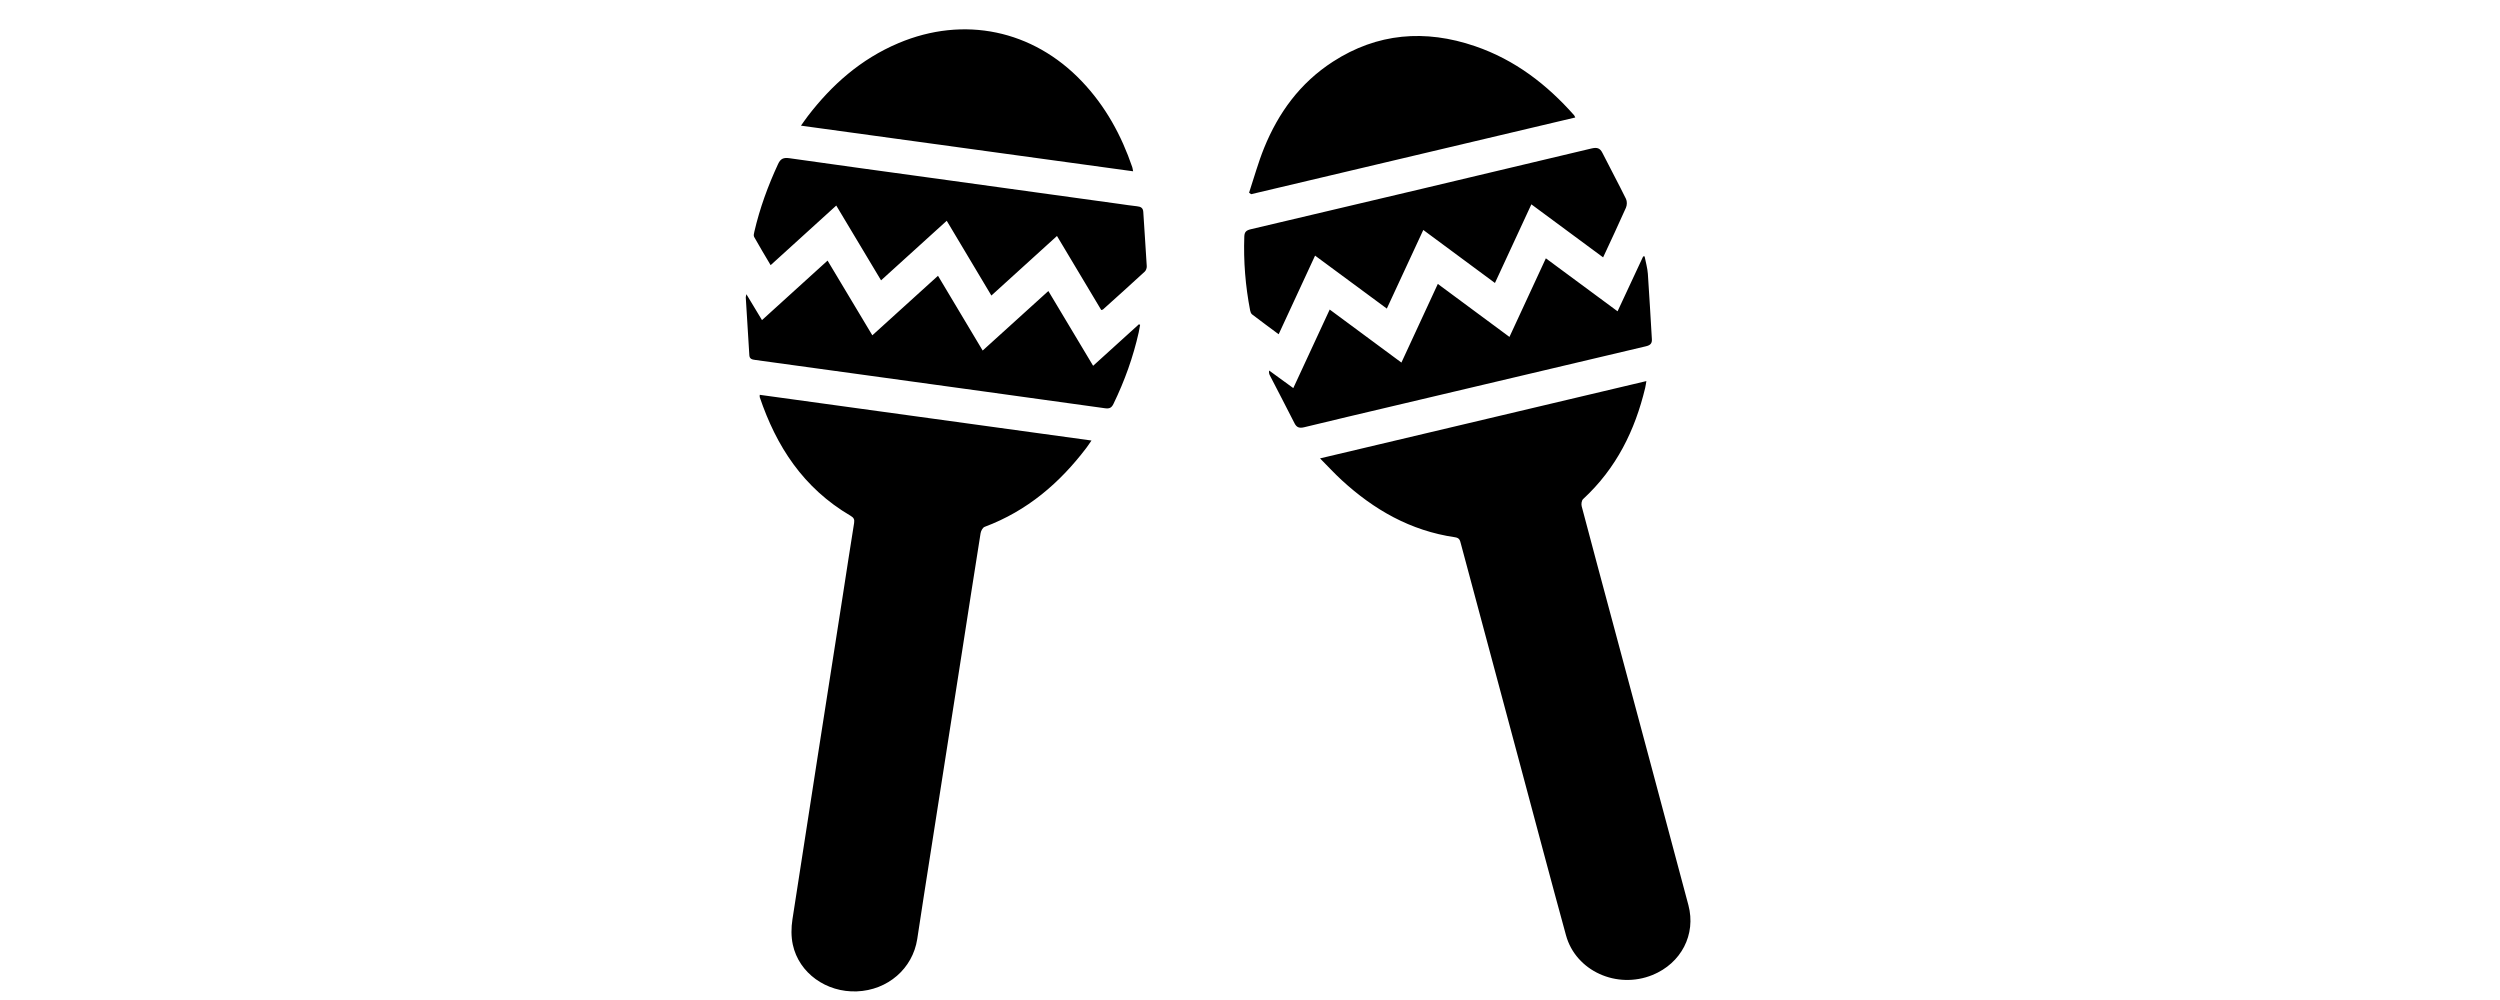
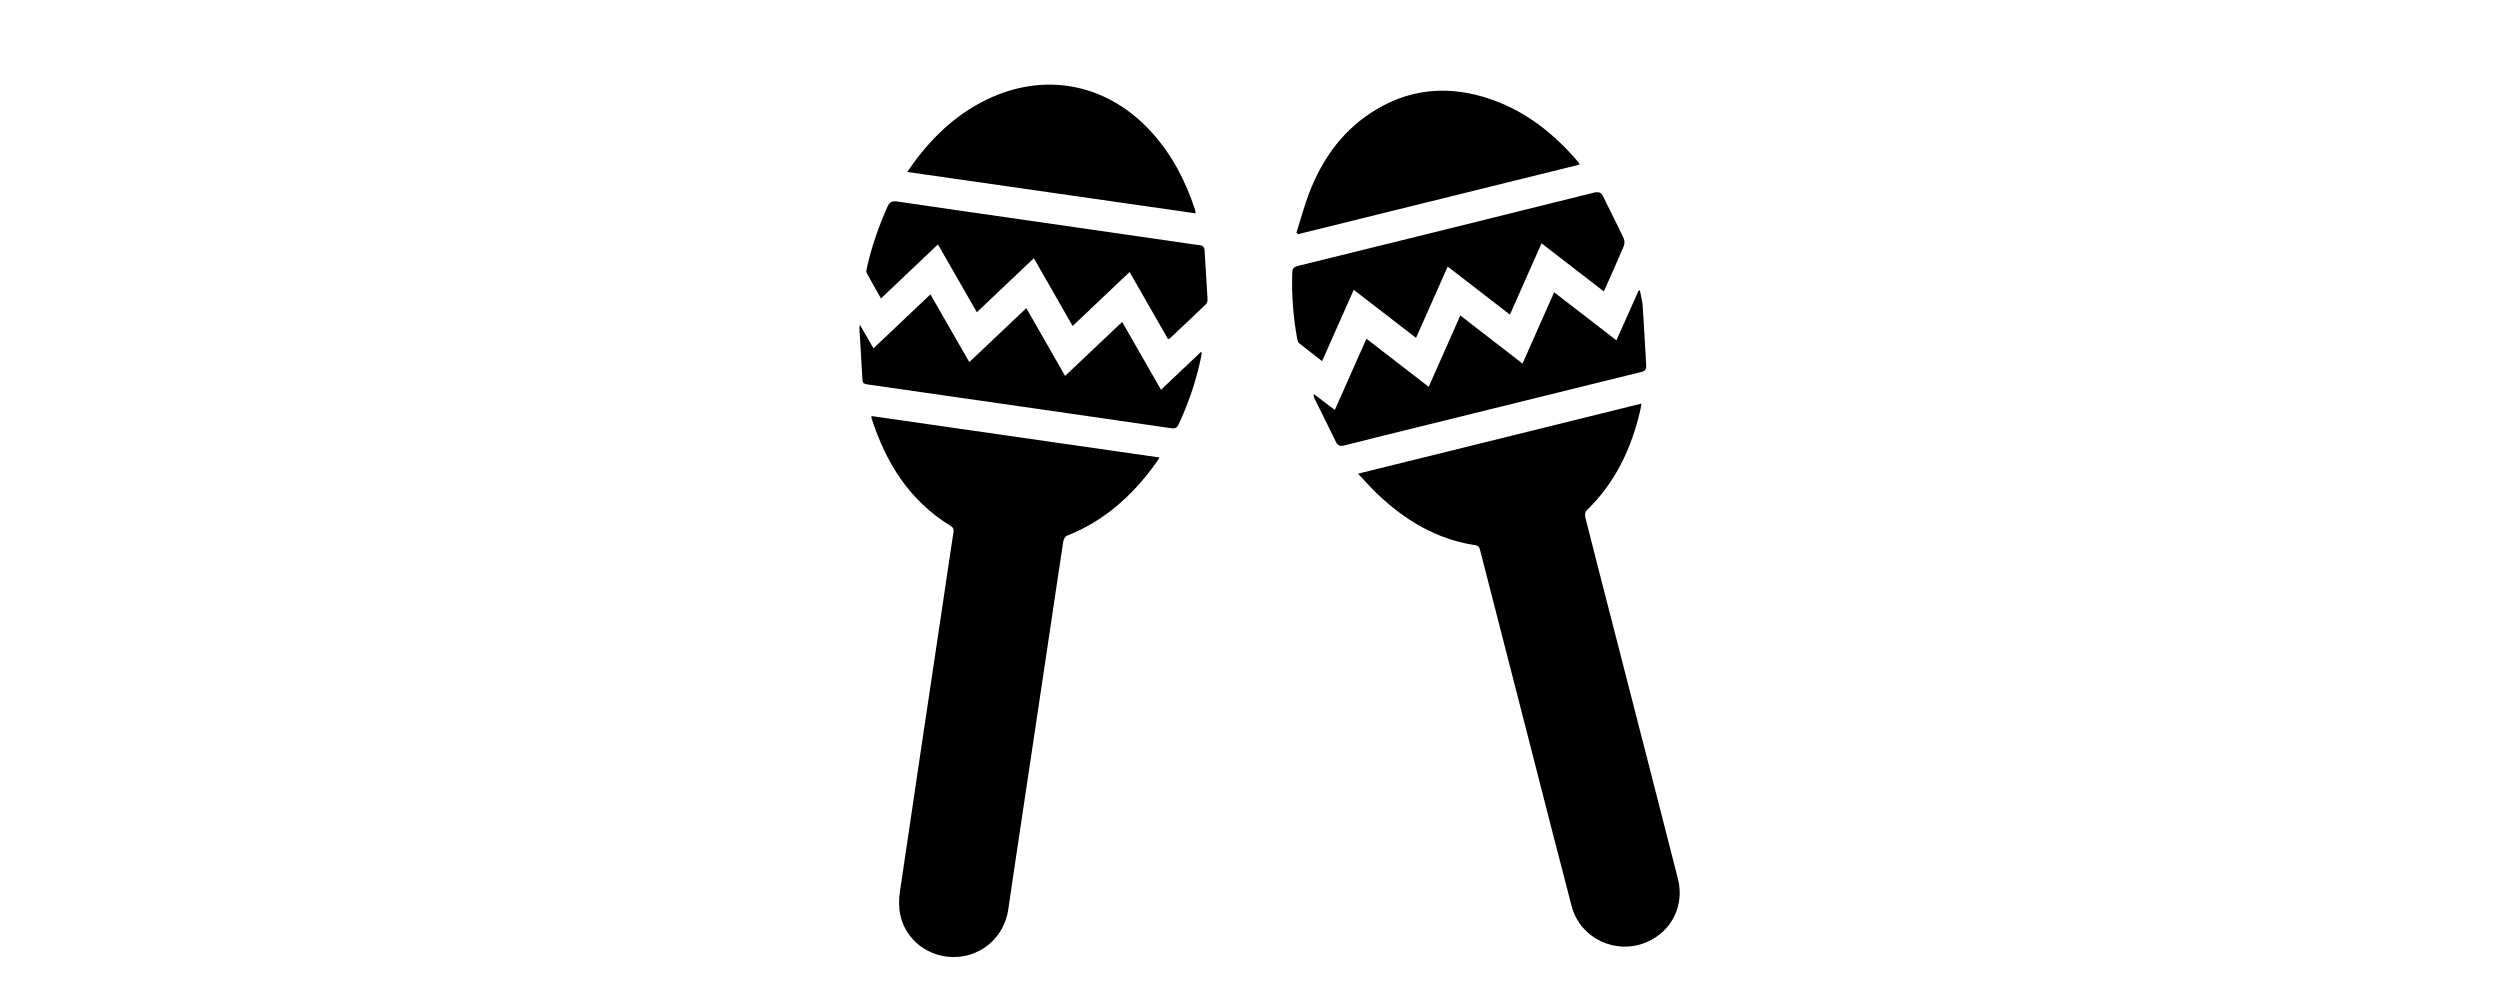
<svg xmlns="http://www.w3.org/2000/svg" id="Maracas" viewBox="0 0 1920 768">
-   <path d="m1013.79,352.04c84.16-19.93,167-39.56,250.63-59.37-.37,2.12-.56,3.72-.93,5.27-7.79,32.43-22.01,61.67-47.65,85.34-1.2,1.11-1.55,3.88-1.09,5.61,7.81,29.68,15.83,59.32,23.78,88.97,19.41,72.42,38.89,144.82,58.16,217.27,6.01,22.6-5.55,44.66-27.55,53.65-27.37,11.18-58.94-3.08-66.45-30.46-11.71-42.7-23.02-85.5-34.49-128.25-15.43-57.51-30.86-115.03-46.27-172.55-.63-2.35-.93-4.39-4.44-4.9-34.42-5.01-62.5-21.32-86.98-43.8-5.5-5.05-10.53-10.55-16.71-16.77Zm-430.32-47.04c12.69,37.53,33.28,69.73,69.79,91.13,2.41,1.41,3.14,2.81,2.7,5.52-3.04,18.7-5.84,37.44-8.76,56.15-12.91,82.77-25.9,165.52-38.61,248.31-.98,6.36-1.06,13.19.3,19.44,4.74,21.81,25.72,36.73,49.16,35.83,23.75-.91,42.88-17.49,46.39-40.2,1.67-10.84,3.28-21.69,4.98-32.53,9.88-63.2,19.78-126.39,29.65-189.58,4.66-29.84,9.23-59.69,14.01-89.51.29-1.8,1.6-4.37,3.13-4.94,32.95-12.34,57.75-33.87,78.05-60.56,1.26-1.66,2.38-3.41,4-5.74-85.43-11.77-169.94-23.41-254.79-35.1,0,1.21-.08,1.52.01,1.77Zm426.5-108.69c18.65,13.77,36.69,27.09,55.11,40.69,9.45-20.37,18.62-40.14,28.01-60.39,18.47,13.66,36.49,27,55.03,40.72,9.4-20.3,18.58-40.14,27.97-60.4,18.65,13.79,36.68,27.11,55.1,40.73,6.07-13.11,11.98-25.56,17.54-38.15.86-1.95.95-4.88.03-6.75-5.83-11.87-12.14-23.52-18.1-35.34-1.89-3.76-4.16-4.4-8.49-3.37-87.11,20.8-174.27,41.44-261.45,61.98-3.54.83-4.96,2.03-5.09,5.55-.69,19.14.85,38.11,4.49,56.93.2,1.05.68,2.32,1.49,2.95,6.54,5.01,13.19,9.89,20.4,15.25,9.51-20.53,18.65-40.27,27.96-60.38Zm-162.87,41.36c10.71-9.65,21.45-19.27,32.04-29.04,1.02-.94,1.65-2.79,1.57-4.18-.8-13.91-1.83-27.81-2.67-41.71-.19-3.1-1.92-4.03-4.86-4.33-4.51-.46-8.99-1.19-13.48-1.81-48.66-6.73-97.32-13.46-145.98-20.18-35.79-4.94-71.59-9.79-107.35-14.9-4.67-.67-6.89.31-8.83,4.5-7.76,16.76-14.03,33.93-18.17,51.79-.31,1.35-.79,3.07-.2,4.13,3.97,7.13,8.21,14.13,12.68,21.7,17.03-15.47,33.51-30.44,50.4-45.78,11.61,19.38,22.89,38.23,34.4,57.44,17.11-15.52,33.58-30.46,50.44-45.75,11.63,19.47,22.83,38.24,34.29,57.43,17.06-15.49,33.53-30.45,50.38-45.75,11.53,19.29,22.72,38,34,56.87.8-.24,1.16-.25,1.36-.43Zm113.78-88.53c82.91-19.62,165.82-39.24,248.93-58.91-.52-1.01-.64-1.44-.92-1.76-20.79-23.47-45.22-42.47-76.08-53.02-38.34-13.11-75.06-10.09-109.09,11.89-25.46,16.44-42,39.51-52.87,66.25-4.56,11.22-7.75,22.93-11.56,34.42.53.37,1.05.75,1.58,1.12Zm-90.65-17.59c-.32-1.57-.39-2.41-.66-3.2-8.33-24.4-20.52-46.8-38.83-66-37.51-39.32-90.46-50.46-140.72-29.22-28.94,12.23-51.21,32.04-69.58,56-1.65,2.15-3.17,4.4-5.3,7.37,85.6,11.76,170.12,23.38,255.09,35.05Zm317,66.82c-9.44,20.39-18.58,40.12-27.97,60.39-18.55-13.72-36.53-27.03-55.01-40.71-9.48,20.49-18.62,40.23-27.96,60.41-18.6-13.76-36.61-27.07-55.08-40.73-9.47,20.42-18.61,40.16-27.96,60.33-6.56-4.77-12.55-9.13-18.55-13.49-.26,1.59.01,2.68.52,3.66,6.32,12.28,12.74,24.52,18.97,36.84,1.67,3.3,3.78,3.94,7.51,3.03,22.41-5.47,44.87-10.72,67.32-16.04,65-15.39,129.99-30.8,195.01-46.1,3.37-.79,4.82-2.16,4.61-5.46-1.06-16.73-1.88-33.48-3.08-50.2-.32-4.51-1.64-8.95-2.51-13.42-.37.02-.74.04-1.11.06-6.47,13.88-12.94,27.76-19.65,42.14-18.54-13.7-36.55-27.01-55.08-40.7Zm-614.47,30.18c.91,14.76,1.86,29.51,2.73,44.27.17,2.87,2.09,3.29,4.54,3.62,28.31,3.86,56.61,7.77,84.91,11.68,61.25,8.45,122.5,16.87,183.73,25.42,3.53.49,5.07-.45,6.49-3.39,8.58-17.68,15.13-35.97,19.39-54.98.42-1.87.71-3.77,1.06-5.66-.3-.16-.6-.32-.9-.49-11.59,10.51-23.19,21.03-35.19,31.91-11.55-19.29-22.84-38.16-34.38-57.43-17.05,15.45-33.53,30.39-50.45,45.72-11.63-19.46-22.84-38.22-34.31-57.42-17.1,15.5-33.58,30.45-50.43,45.72-11.67-19.49-22.91-38.24-34.38-57.39-17.13,15.55-33.61,30.5-50.36,45.71-4.08-6.78-7.77-12.9-11.99-19.9-.3,1.59-.51,2.1-.48,2.59Z" />
+   <path d="m1042.98,363.79c73.08-18.08,145.01-35.87,217.64-53.83-.32,1.92-.48,3.37-.81,4.78-6.77,29.41-19.12,55.92-41.38,77.38-1.04,1.01-1.34,3.52-.95,5.08,6.79,26.91,13.74,53.79,20.65,80.67,16.85,65.66,33.77,131.31,50.51,197.01,5.22,20.5-4.82,40.5-23.92,48.65-23.77,10.14-51.18-2.79-57.71-27.62-10.17-38.72-19.99-77.52-29.95-116.29-13.4-52.15-26.8-104.3-40.18-156.46-.55-2.13-.81-3.98-3.86-4.44-29.89-4.54-54.27-19.33-75.53-39.71-4.78-4.58-9.15-9.56-14.51-15.21Zm-373.67-42.65c11.02,34.03,28.9,63.23,60.6,82.63,2.09,1.28,2.73,2.54,2.35,5-2.64,16.96-5.08,33.94-7.61,50.92-11.21,75.05-22.49,150.09-33.53,225.16-.85,5.76-.92,11.96.26,17.63,4.12,19.77,22.33,33.31,42.69,32.49,20.62-.83,37.24-15.85,40.28-36.45,1.45-9.83,2.85-19.67,4.32-29.49,8.58-57.3,17.18-114.6,25.75-171.91,4.05-27.06,8.02-54.12,12.16-81.17.25-1.63,1.39-3.96,2.72-4.48,28.61-11.19,50.15-30.71,67.78-54.91,1.1-1.5,2.07-3.09,3.47-5.21-74.19-10.67-147.57-21.23-221.25-31.82,0,1.1-.07,1.37,0,1.6Zm370.35-98.56c16.2,12.49,31.86,24.56,47.86,36.9,8.2-18.47,16.17-36.4,24.32-54.76,16.04,12.39,31.69,24.48,47.78,36.92,8.16-18.41,16.14-36.39,24.29-54.77,16.19,12.5,31.85,24.59,47.85,36.94,5.27-11.89,10.4-23.18,15.23-34.6.75-1.77.83-4.42.03-6.12-5.07-10.76-10.55-21.33-15.72-32.04-1.64-3.41-3.61-3.99-7.38-3.05-75.64,18.86-151.33,37.57-227.03,56.2-3.08.76-4.31,1.84-4.42,5.03-.6,17.35.74,34.55,3.9,51.62.18.95.59,2.1,1.3,2.67,5.68,4.54,11.46,8.97,17.71,13.83,8.26-18.62,16.19-36.51,24.28-54.75Zm-141.43,37.5c9.3-8.75,18.63-17.48,27.82-26.33.89-.85,1.43-2.53,1.36-3.79-.69-12.61-1.59-25.21-2.32-37.82-.16-2.81-1.66-3.65-4.22-3.92-3.92-.41-7.8-1.08-11.7-1.65-42.25-6.1-84.51-12.2-126.76-18.3-31.08-4.48-62.16-8.88-93.22-13.51-4.06-.61-5.98.28-7.67,4.08-6.74,15.19-12.18,30.77-15.78,46.96-.27,1.22-.68,2.78-.17,3.74,3.45,6.46,7.13,12.81,11.01,19.68,14.79-14.03,29.1-27.6,43.76-41.51,10.08,17.58,19.88,34.67,29.87,52.09,14.86-14.07,29.16-27.62,43.8-41.49,10.1,17.66,19.82,34.67,29.77,52.07,14.81-14.05,29.12-27.61,43.75-41.49,10.02,17.5,19.73,34.46,29.52,51.57.7-.22,1.01-.23,1.18-.39Zm98.8-80.27c72-17.79,144-35.58,216.16-53.42-.45-.91-.56-1.31-.8-1.59-18.05-21.28-39.27-38.51-66.06-48.08-33.29-11.88-65.18-9.15-94.73,10.78-22.1,14.91-36.47,35.82-45.91,60.07-3.96,10.17-6.73,20.8-10.04,31.21.46.34.91.68,1.37,1.02Zm-78.71-15.95c-.27-1.42-.34-2.19-.57-2.9-7.24-22.12-17.82-42.44-33.72-59.85-32.57-35.66-78.55-45.75-122.19-26.5-25.13,11.09-44.47,29.06-60.42,50.78-1.43,1.95-2.76,3.99-4.6,6.68,74.33,10.67,147.73,21.2,221.51,31.78Zm275.27,60.59c-8.2,18.49-16.14,36.38-24.29,54.76-16.1-12.44-31.72-24.51-47.77-36.92-8.23,18.58-16.17,36.48-24.28,54.78-16.15-12.47-31.79-24.55-47.83-36.93-8.22,18.52-16.16,36.42-24.28,54.7-5.69-4.32-10.9-8.28-16.11-12.23-.22,1.44.01,2.43.45,3.32,5.49,11.14,11.06,22.23,16.48,33.4,1.45,2.99,3.29,3.57,6.52,2.75,19.46-4.96,38.97-9.72,58.46-14.54,56.44-13.96,112.88-27.92,169.34-41.8,2.92-.72,4.19-1.96,4.01-4.95-.92-15.17-1.64-30.36-2.67-45.52-.28-4.09-1.43-8.12-2.18-12.17-.32.02-.64.04-.97.05-5.62,12.58-11.24,25.17-17.06,38.21-16.1-12.42-31.74-24.49-47.83-36.9Zm-533.58,27.37c.79,13.38,1.62,26.76,2.37,40.14.15,2.6,1.81,2.98,3.94,3.29,24.58,3.5,49.16,7.05,73.73,10.59,53.19,7.66,106.38,15.29,159.55,23.05,3.07.45,4.4-.41,5.64-3.07,7.45-16.03,13.14-32.62,16.84-49.86.36-1.7.62-3.42.92-5.13-.26-.15-.52-.29-.78-.44-10.07,9.53-20.14,19.07-30.56,28.94-10.03-17.49-19.83-34.6-29.85-52.08-14.8,14.01-29.12,27.56-43.81,41.46-10.1-17.64-19.83-34.65-29.79-52.06-14.85,14.06-29.16,27.61-43.79,41.46-10.14-17.67-19.89-34.68-29.85-52.04-14.88,14.1-29.18,27.66-43.73,41.45-3.54-6.14-6.75-11.7-10.41-18.05-.26,1.44-.44,1.9-.41,2.35Z" />
</svg>
